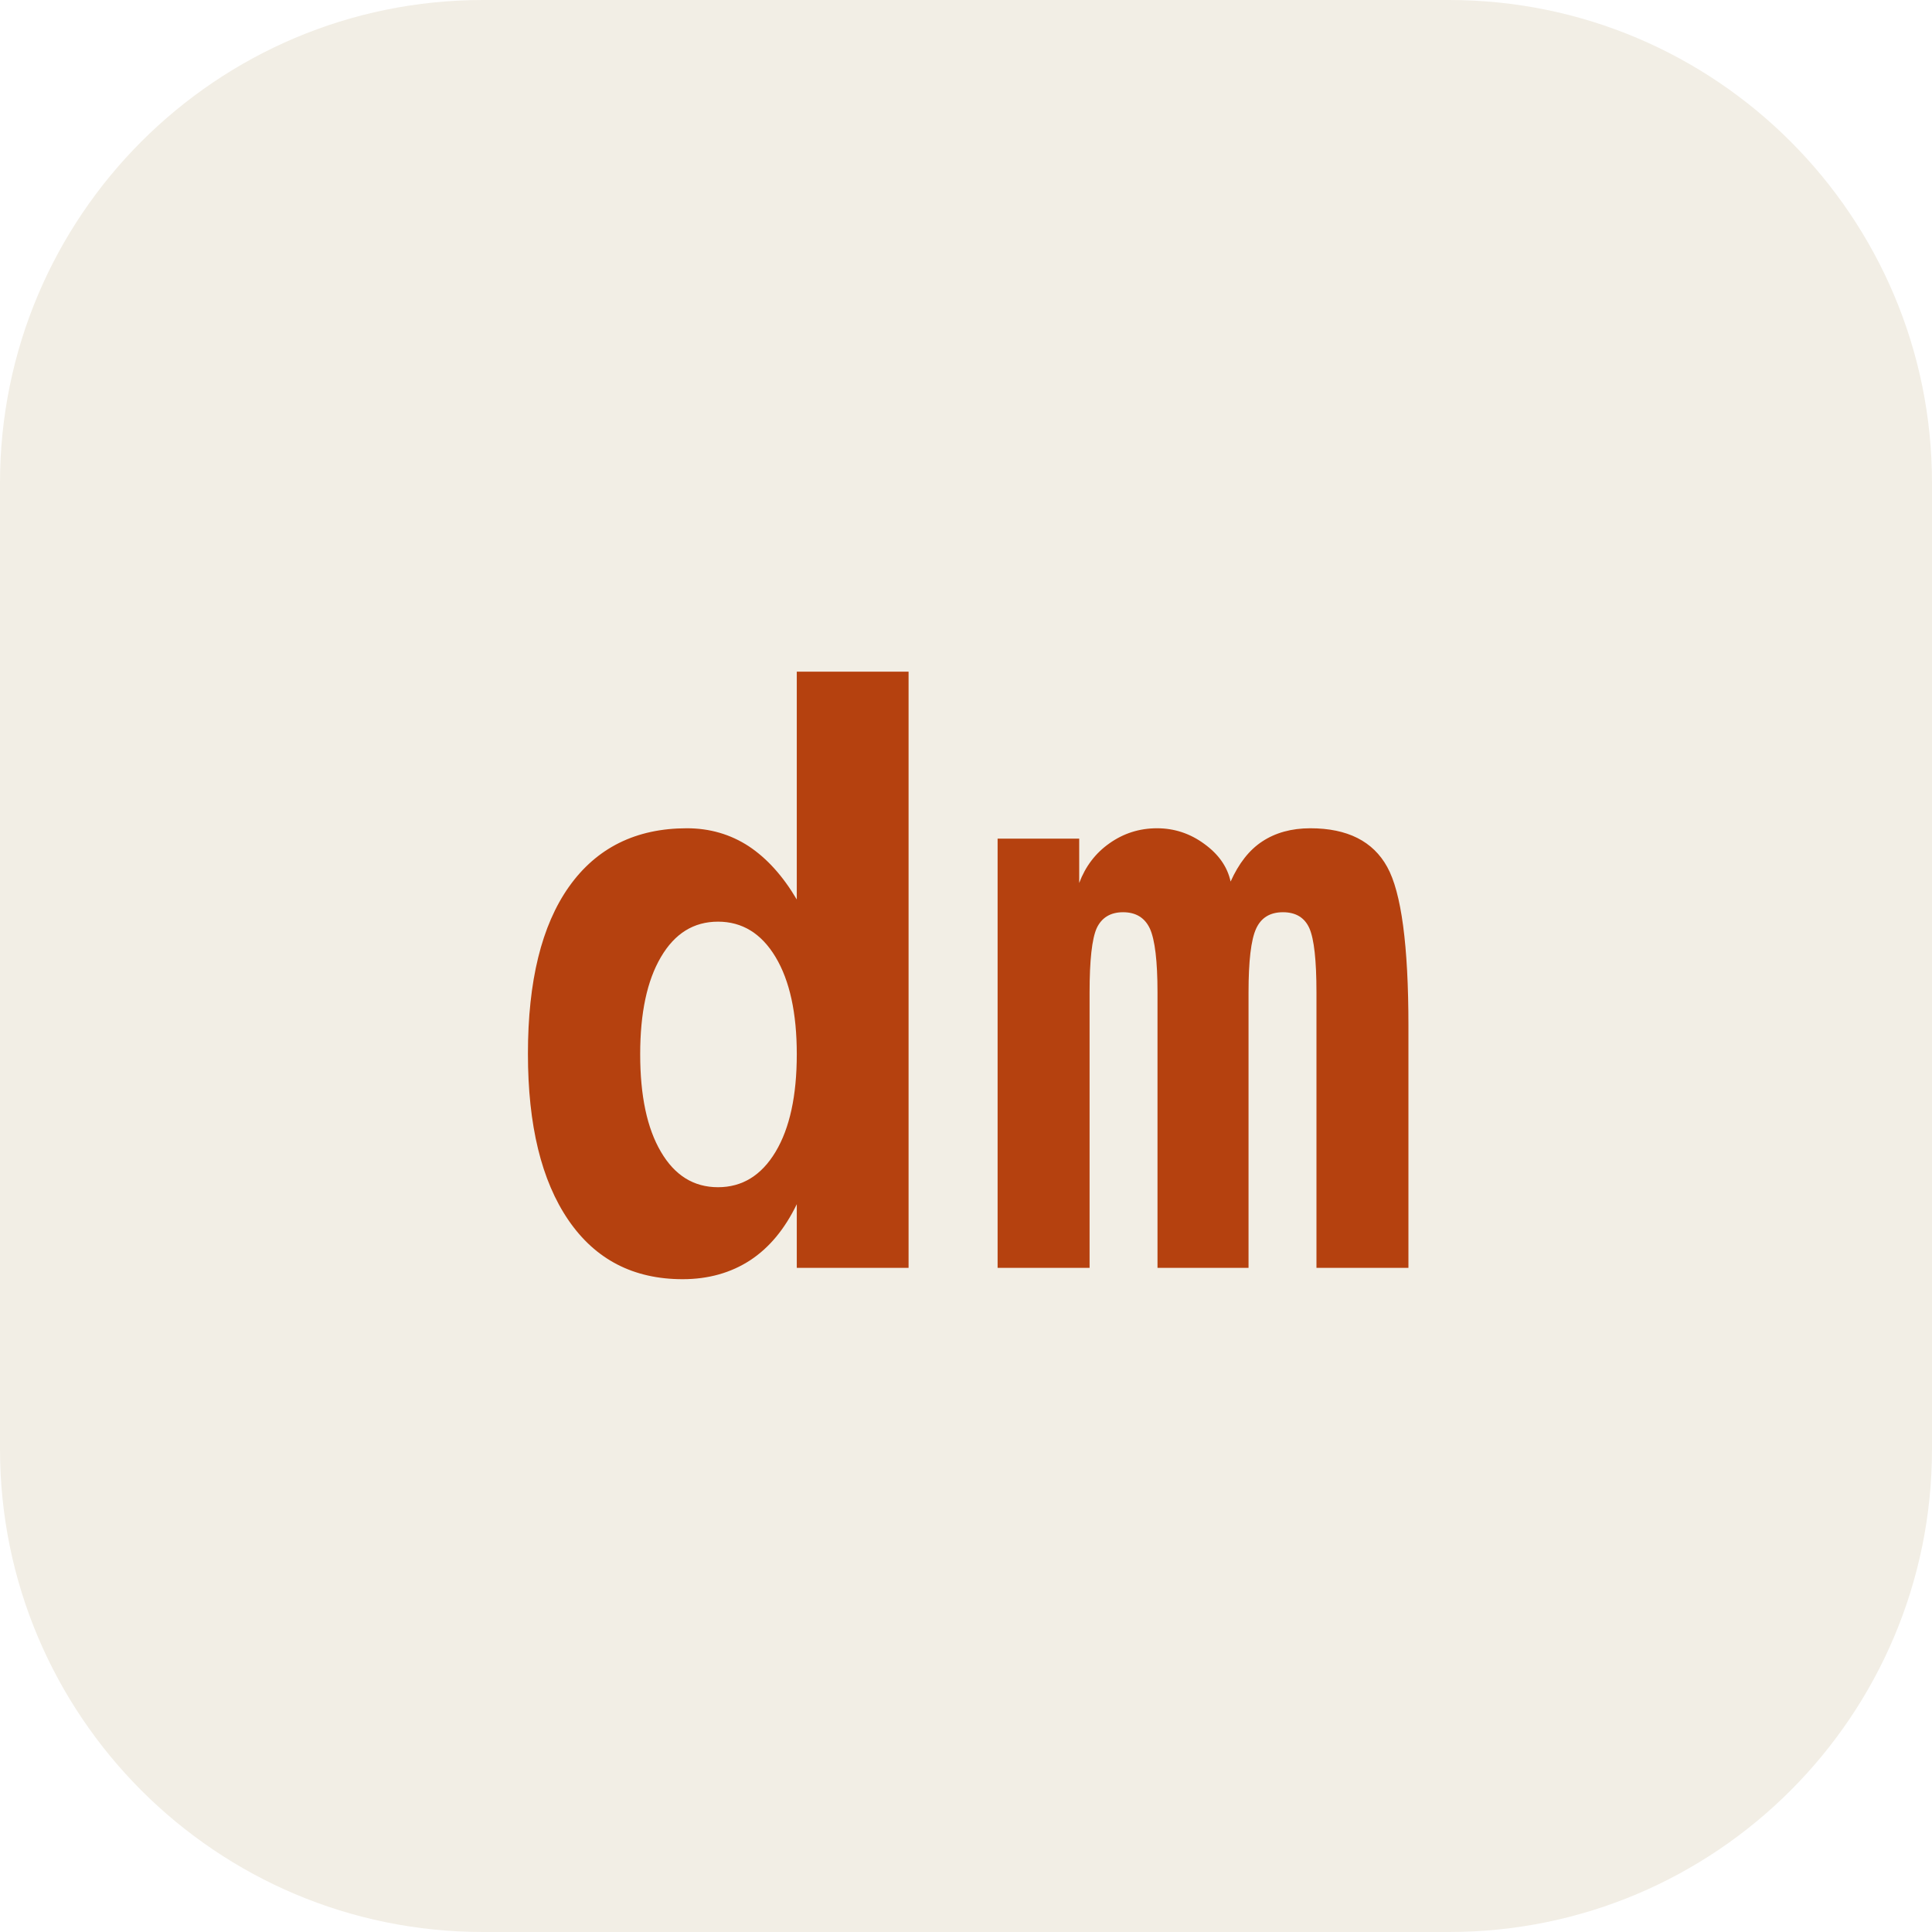
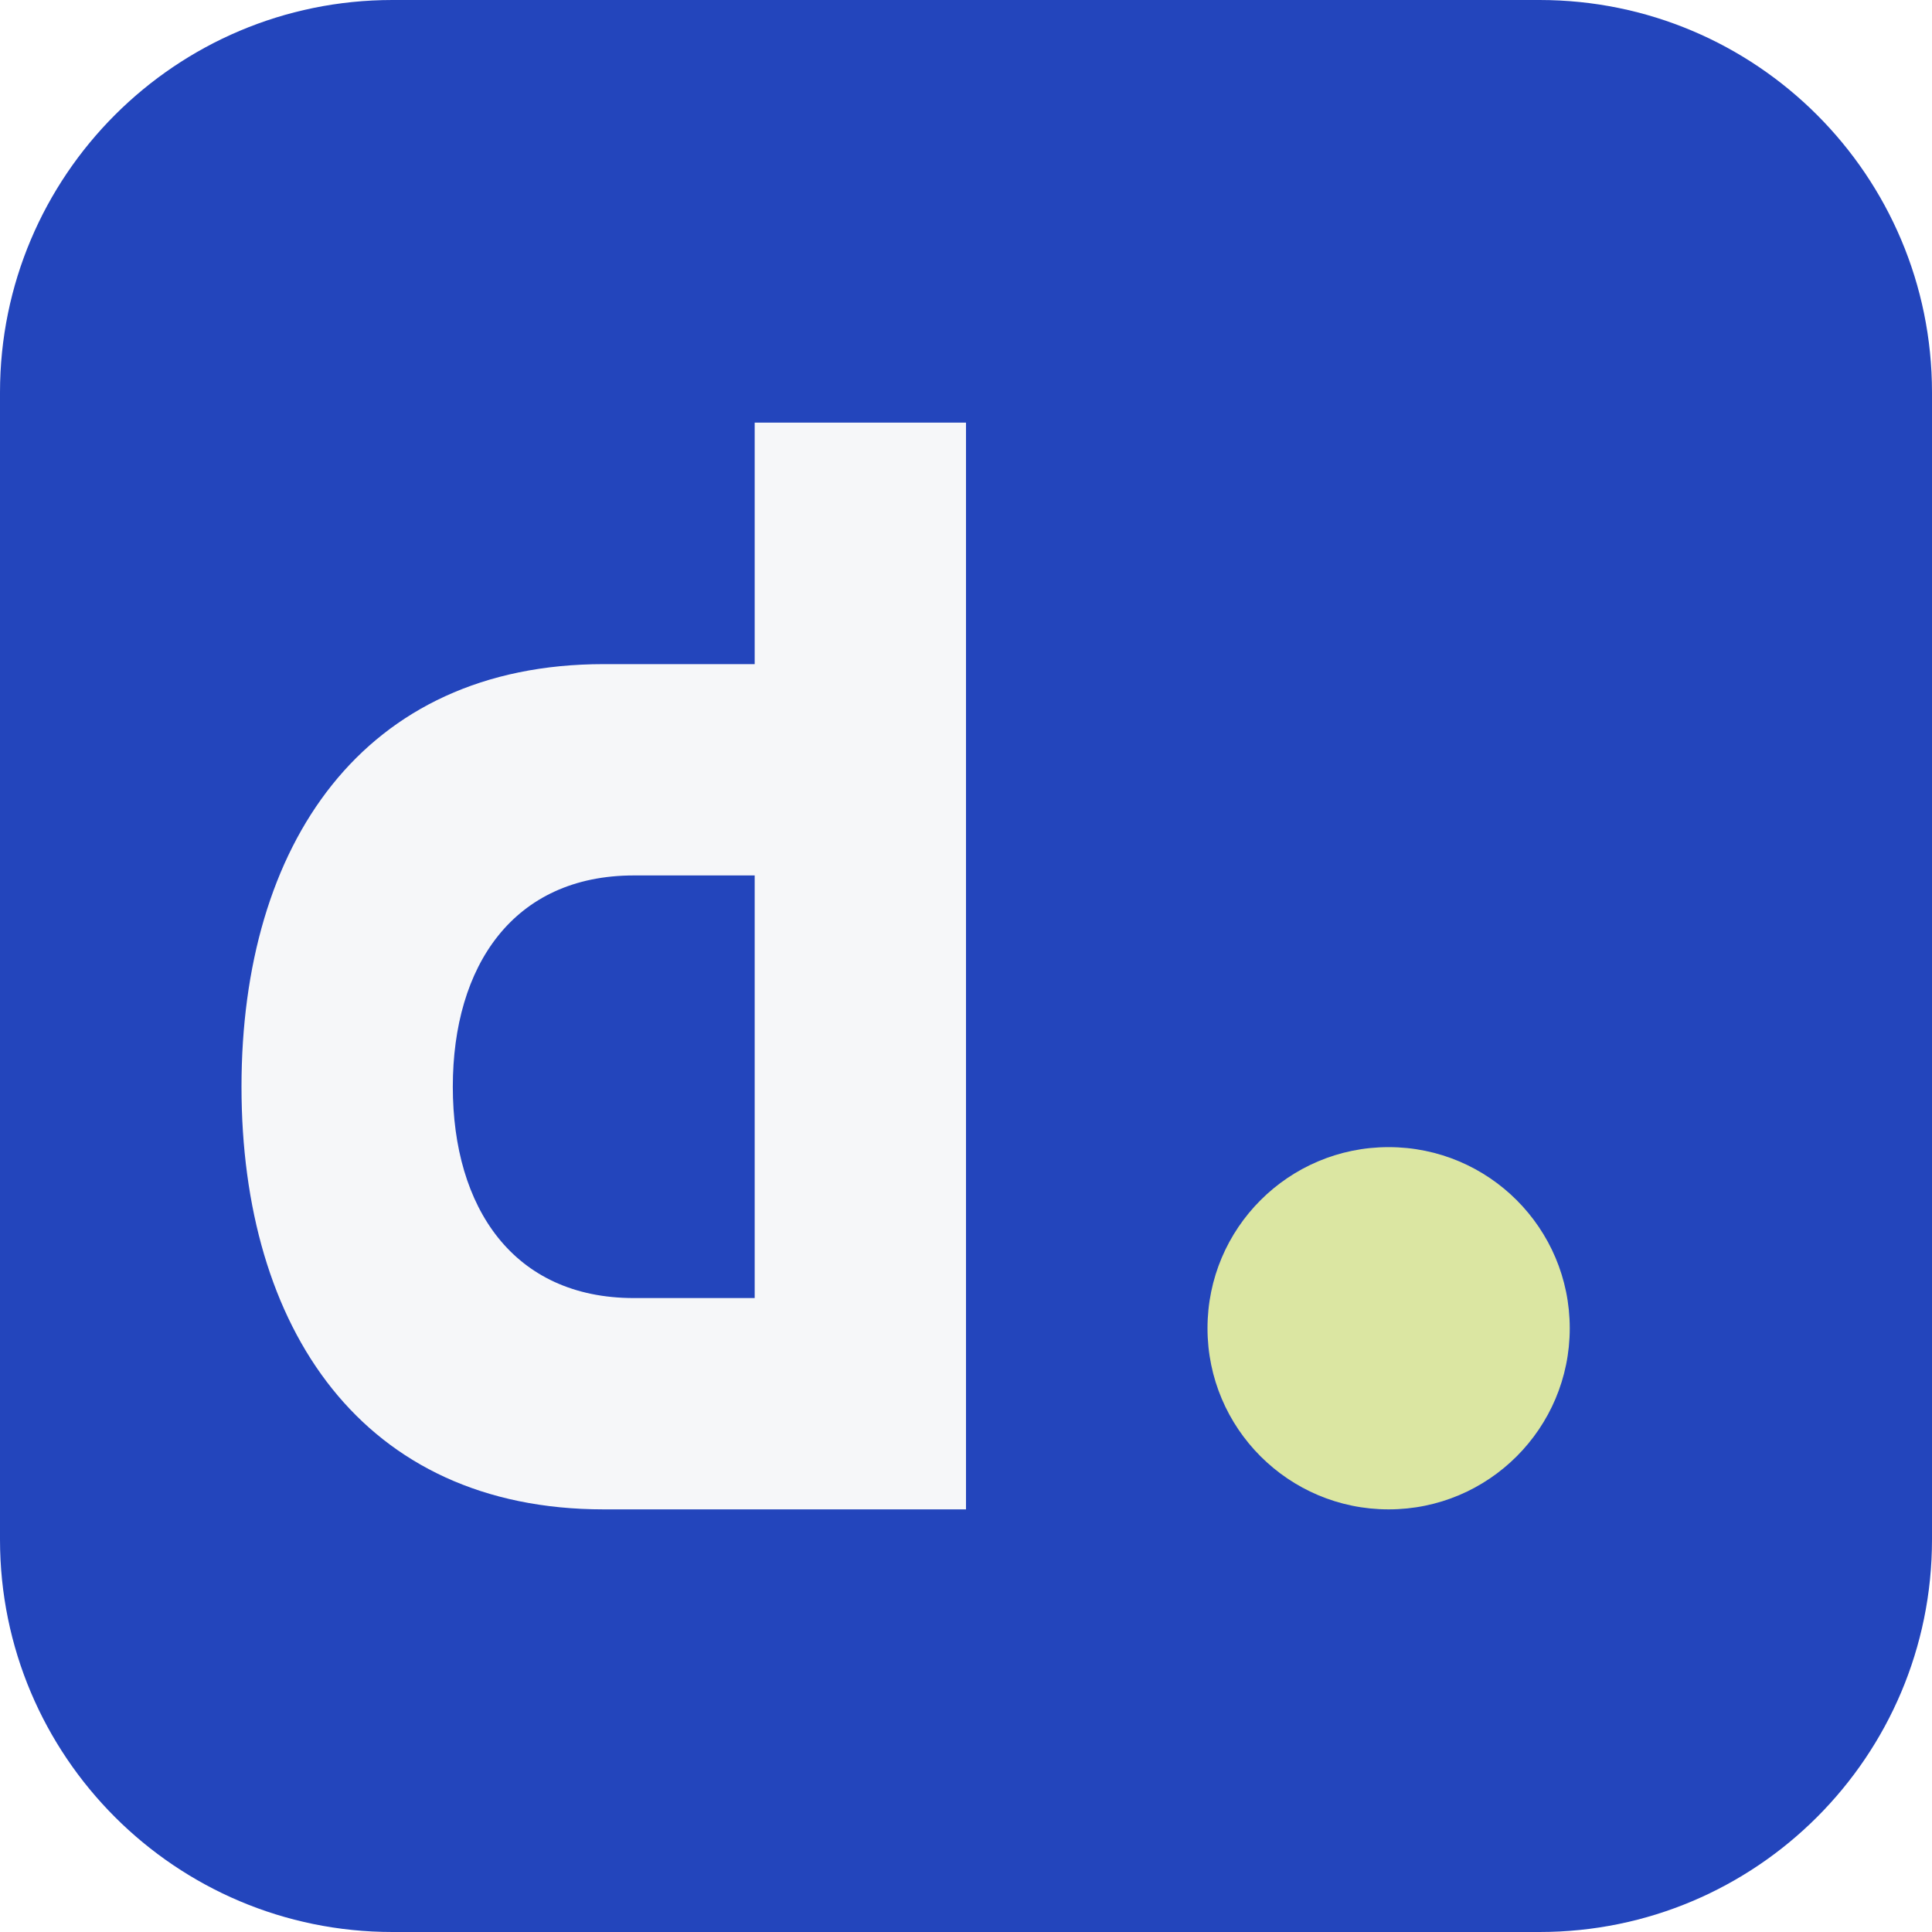
<svg xmlns="http://www.w3.org/2000/svg" viewBox="0 0 64 64">
-   <rect width="64" height="64" rx="16" fill="#f2eee5" />
-   <text x="32" y="42" text-anchor="middle" font-family="ui-monospace,monospace" font-size="26" font-weight="700" fill="#b5410f">dm</text>
+   <rect width="64" height="64" rx="13" fill="#2345bc" />
+   <path d="M32 14v36H20c-8 0-12-6-12-14s4-14 12-14h5v-8zm-7 15h-4c-4 0-6 3-6 7s2 7 6 7h4z" fill="#f6f7f9" />
+   <circle cx="46" cy="44" r="6" fill="#dbe6a2" />
</svg>
